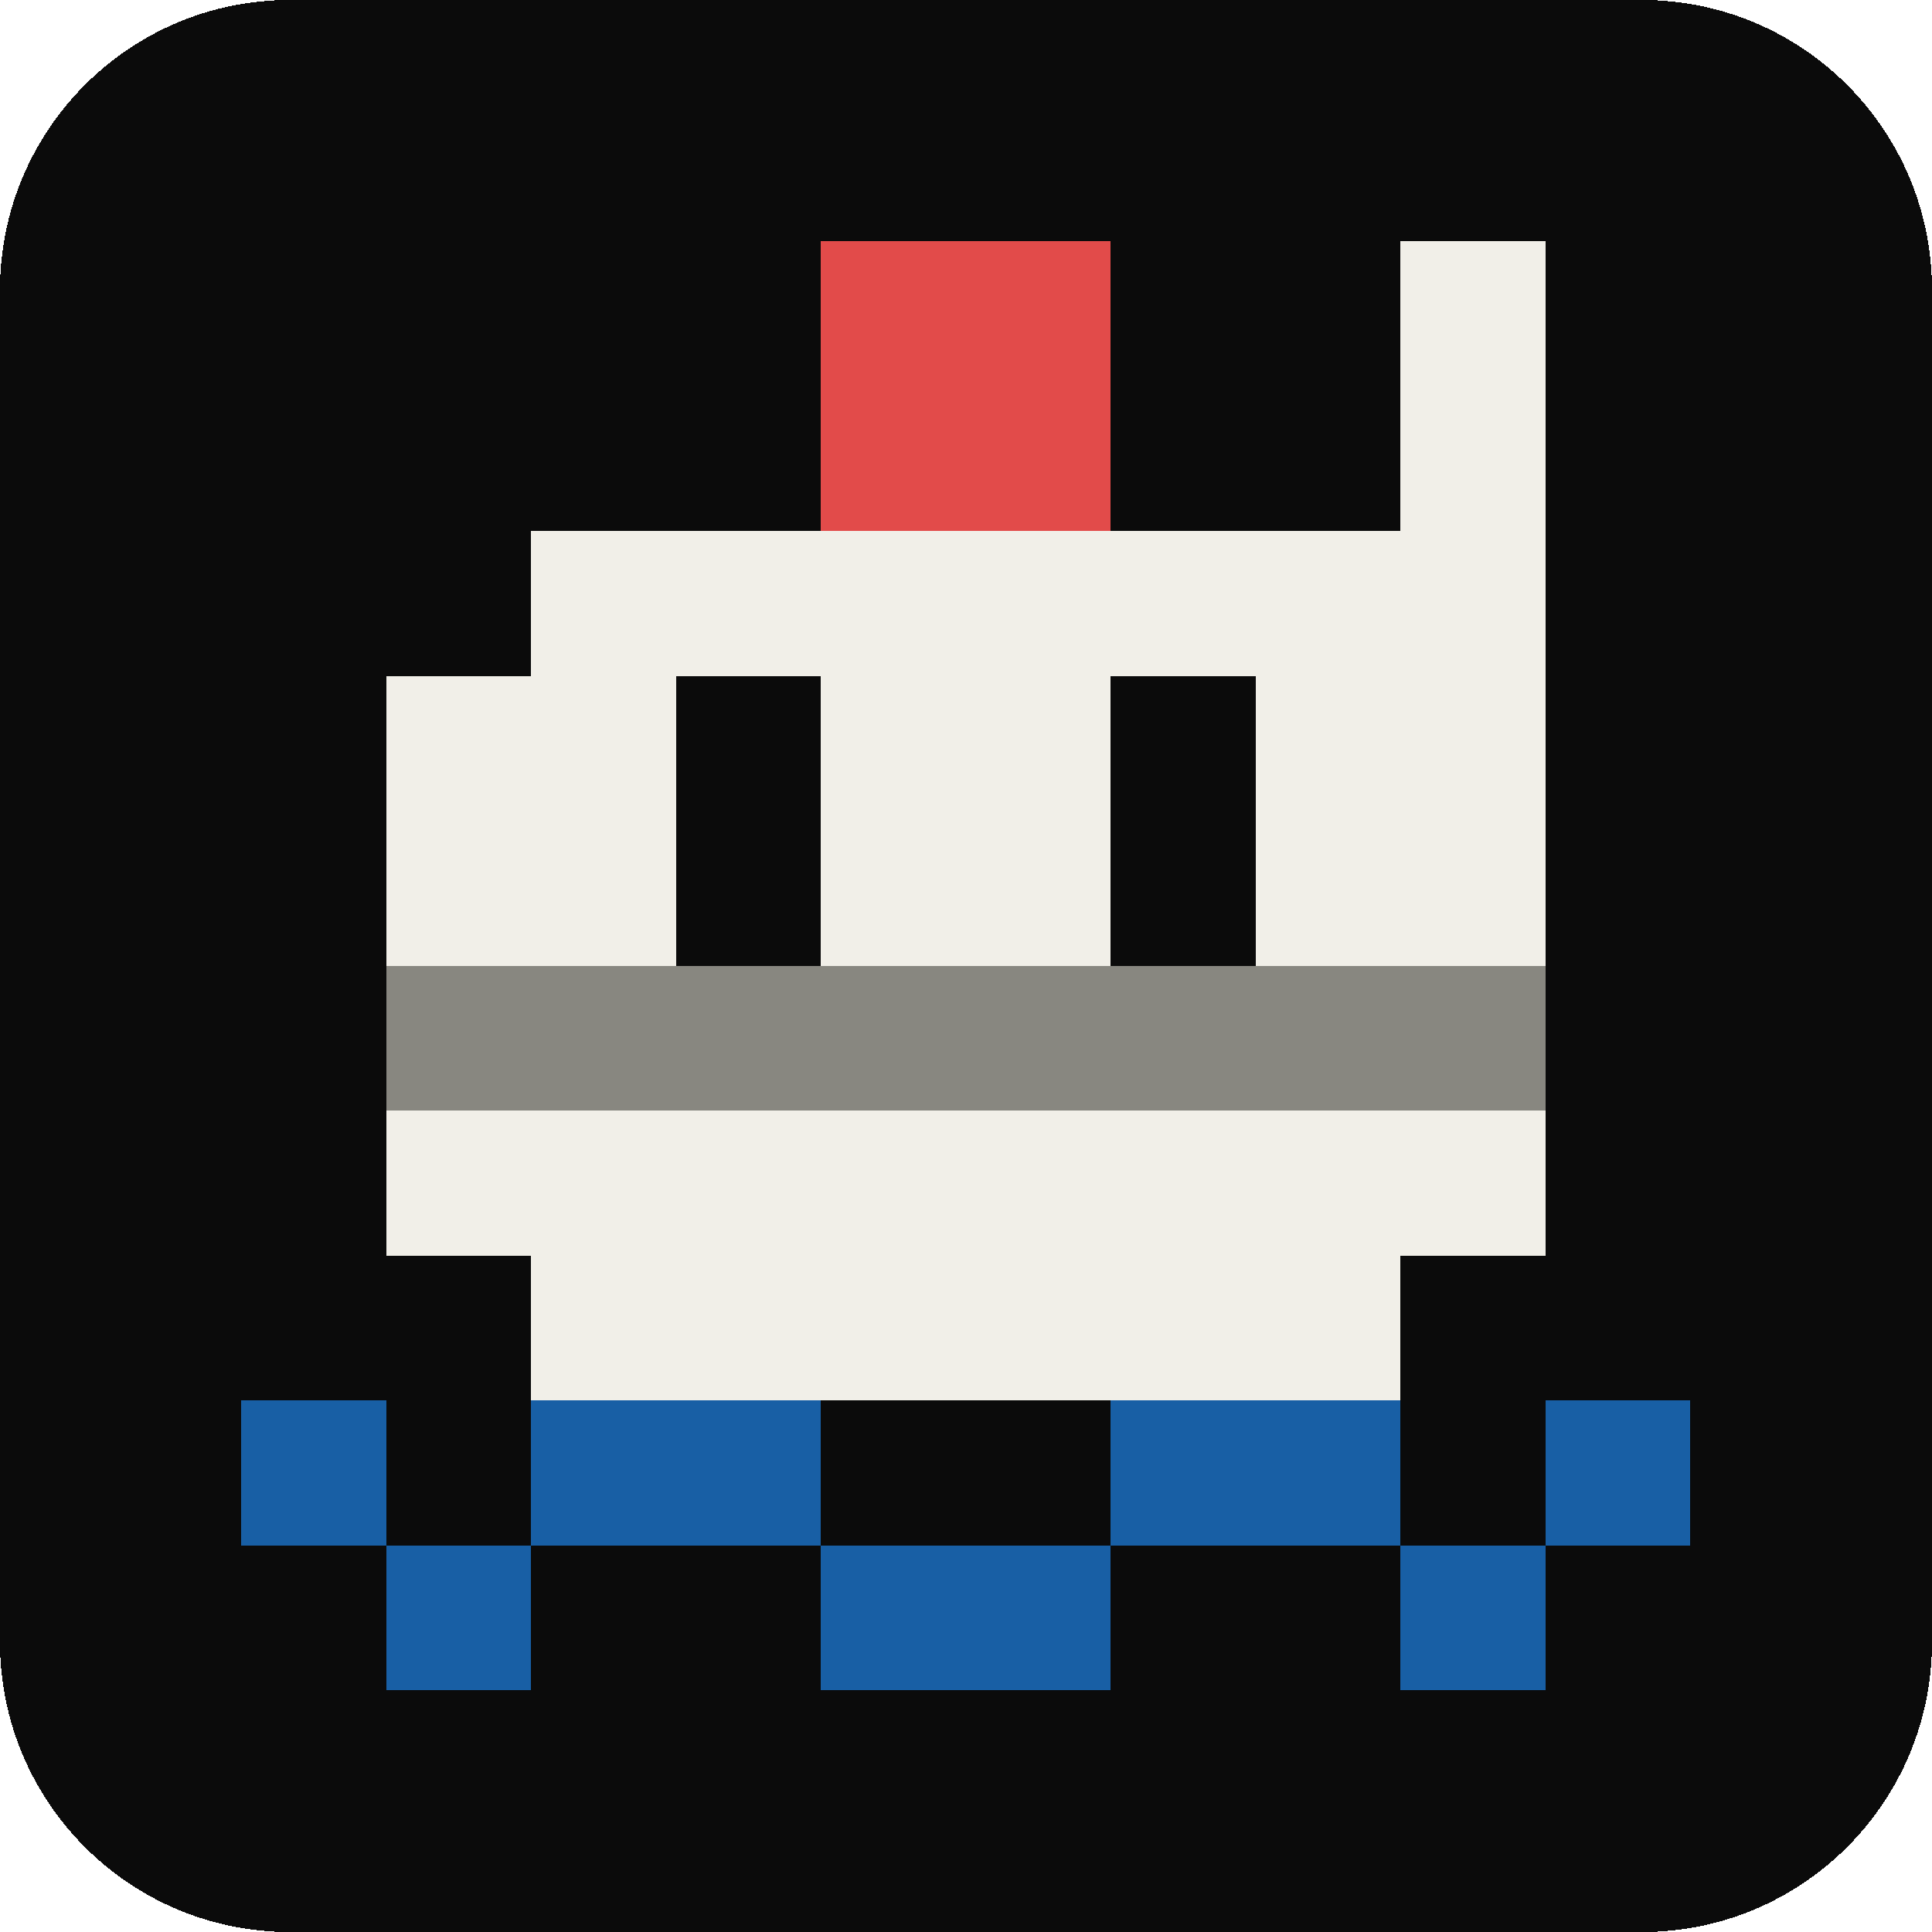
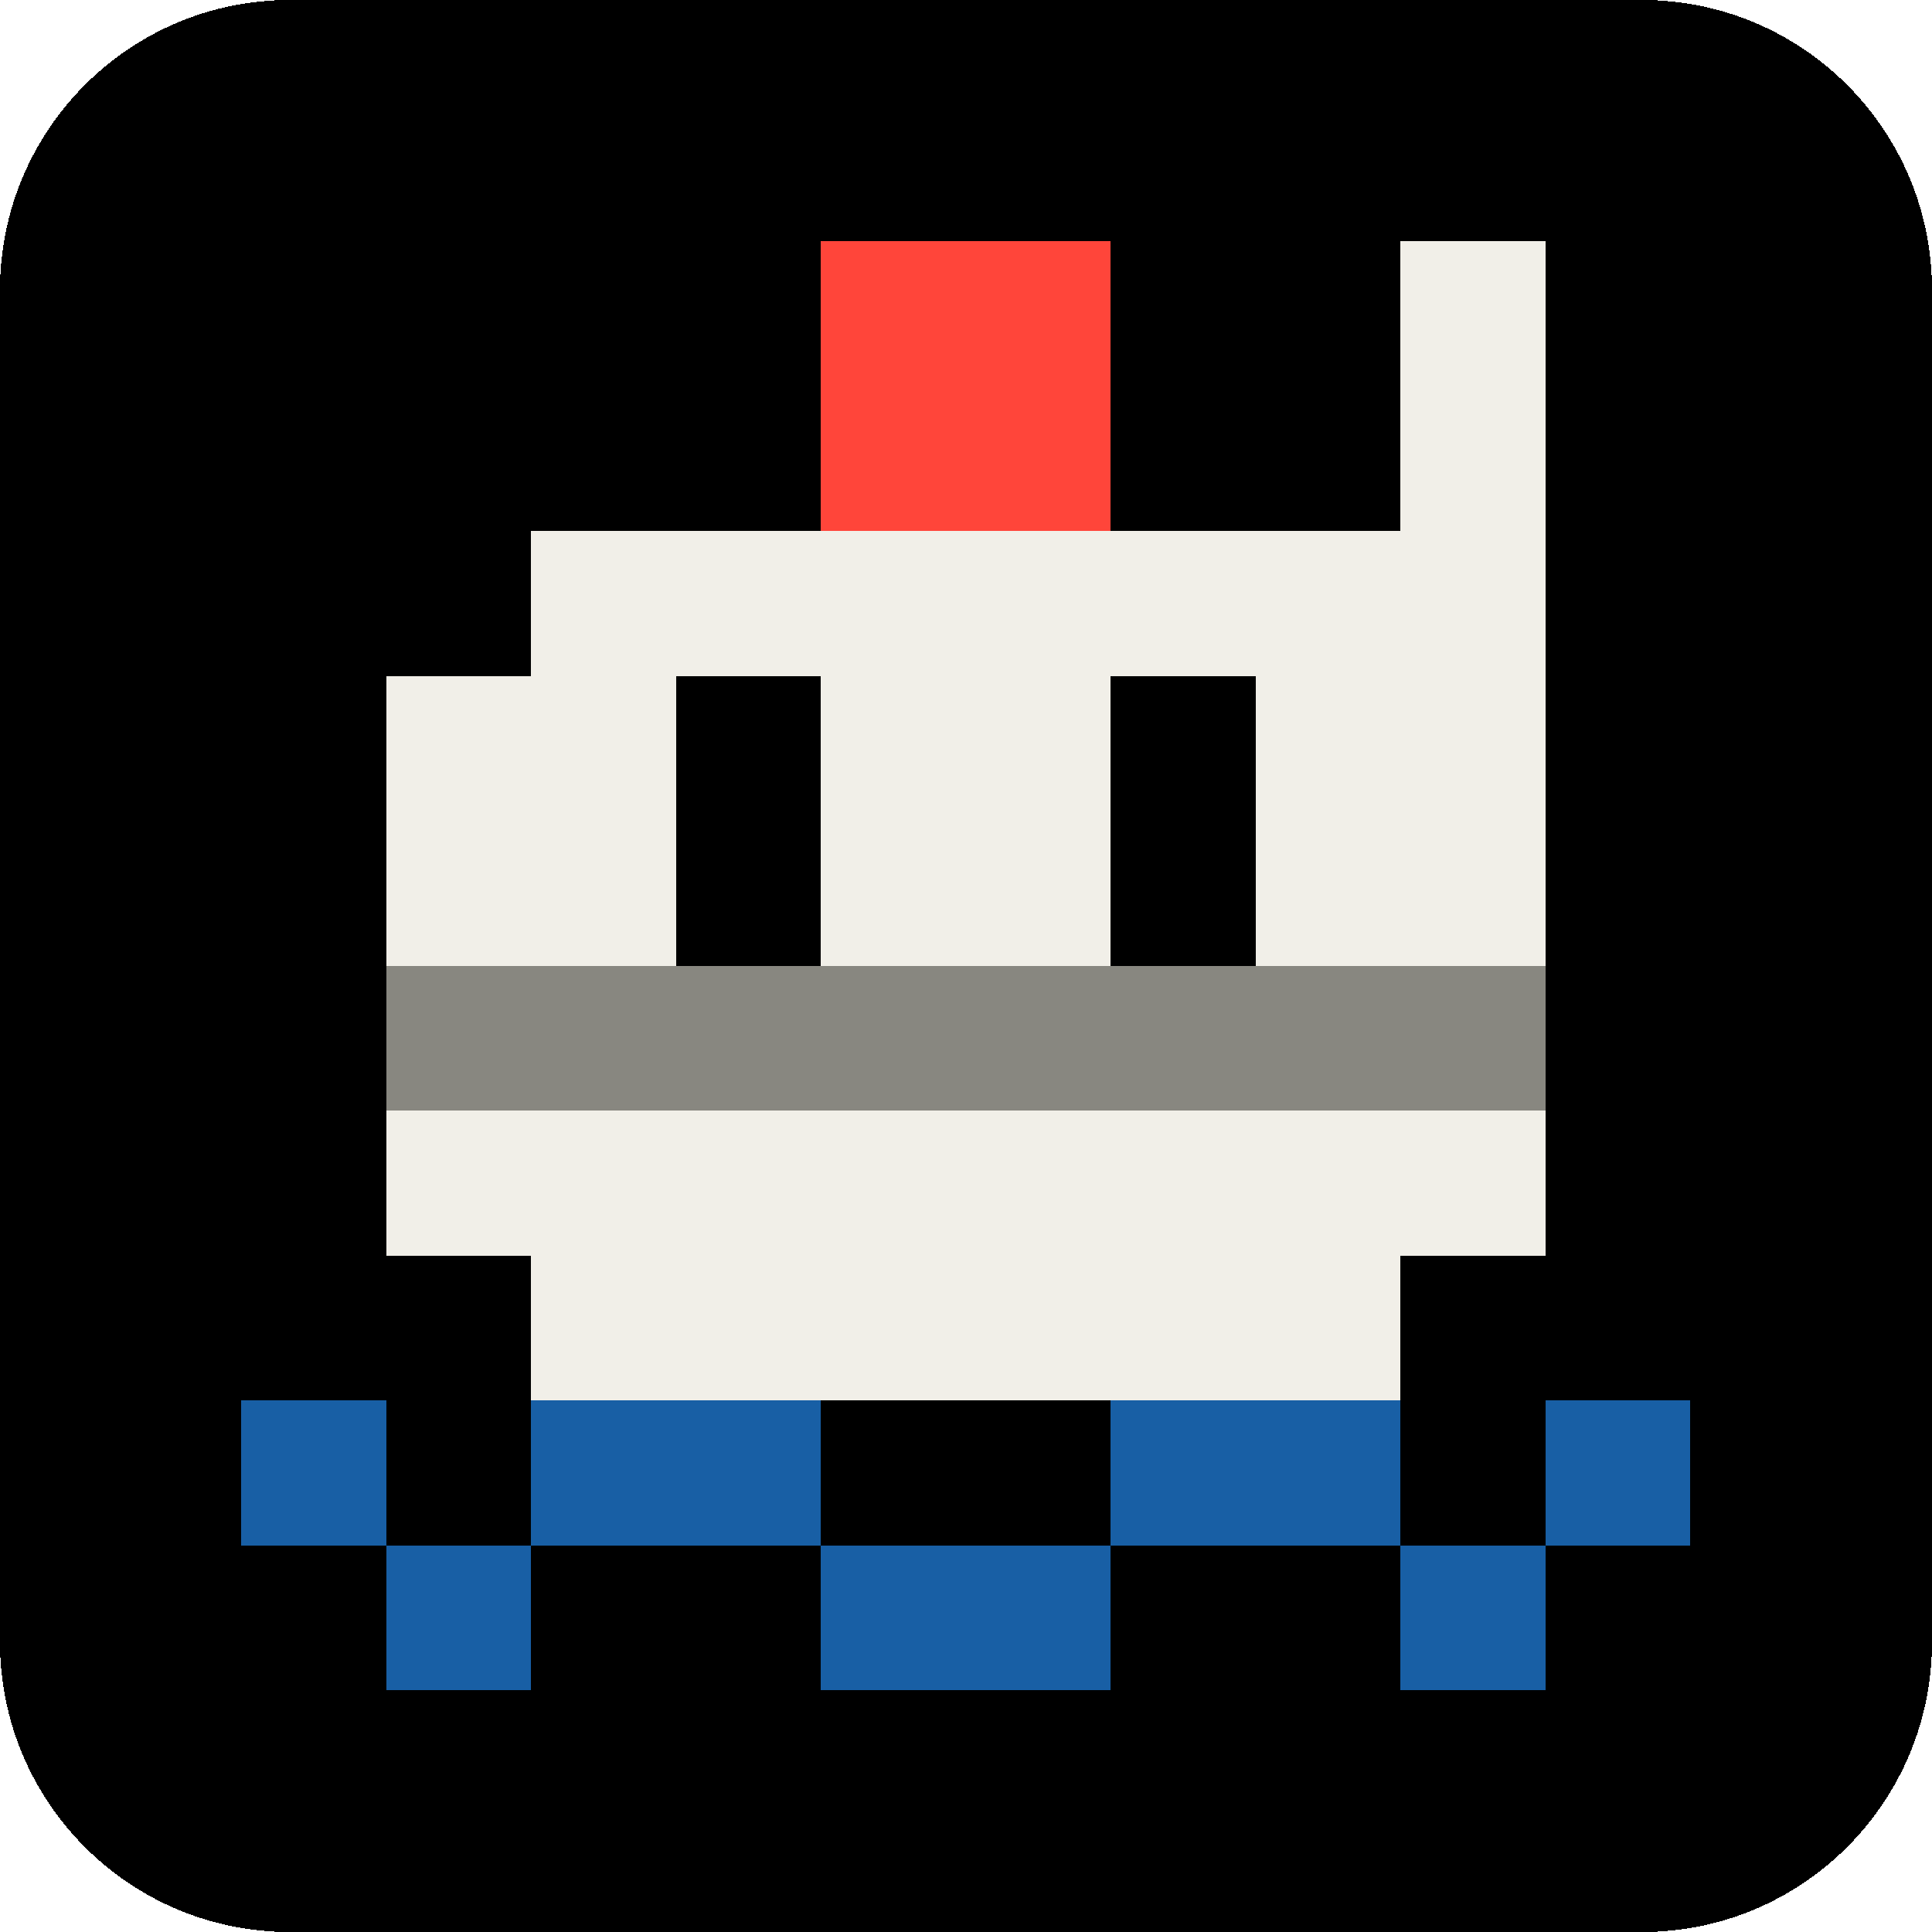
<svg xmlns="http://www.w3.org/2000/svg" shape-rendering="crispEdges" width="80" height="80" viewBox="0 0 80 80">
-   <rect width="80" height="80" rx="12" fill="#0b0b0b" />
+   <rect width="80" height="80" rx="12" fill="#000000" />
  <g>
-     <rect x="34" y="10" width="6" height="6" fill="#E24B4A" />
-     <rect x="40" y="10" width="6" height="6" fill="#E24B4A" />
+     <rect x="34" y="10" width="6" height="6" fill="#FF453A" />
+     <rect x="40" y="10" width="6" height="6" fill="#FF453A" />
    <rect x="58" y="10" width="6" height="6" fill="#F1EFE8" />
-     <rect x="34" y="16" width="6" height="6" fill="#E24B4A" />
-     <rect x="40" y="16" width="6" height="6" fill="#E24B4A" />
+     <rect x="34" y="16" width="6" height="6" fill="#FF453A" />
+     <rect x="40" y="16" width="6" height="6" fill="#FF453A" />
    <rect x="58" y="16" width="6" height="6" fill="#F1EFE8" />
    <rect x="22" y="22" width="6" height="6" fill="#F1EFE8" />
    <rect x="28" y="22" width="6" height="6" fill="#F1EFE8" />
    <rect x="34" y="22" width="6" height="6" fill="#F1EFE8" />
    <rect x="40" y="22" width="6" height="6" fill="#F1EFE8" />
    <rect x="46" y="22" width="6" height="6" fill="#F1EFE8" />
    <rect x="52" y="22" width="6" height="6" fill="#F1EFE8" />
    <rect x="58" y="22" width="6" height="6" fill="#F1EFE8" />
    <rect x="16" y="28" width="6" height="6" fill="#F1EFE8" />
    <rect x="22" y="28" width="6" height="6" fill="#F1EFE8" />
    <rect x="34" y="28" width="6" height="6" fill="#F1EFE8" />
    <rect x="40" y="28" width="6" height="6" fill="#F1EFE8" />
    <rect x="52" y="28" width="6" height="6" fill="#F1EFE8" />
    <rect x="58" y="28" width="6" height="6" fill="#F1EFE8" />
    <rect x="16" y="34" width="6" height="6" fill="#F1EFE8" />
    <rect x="22" y="34" width="6" height="6" fill="#F1EFE8" />
    <rect x="34" y="34" width="6" height="6" fill="#F1EFE8" />
    <rect x="40" y="34" width="6" height="6" fill="#F1EFE8" />
    <rect x="52" y="34" width="6" height="6" fill="#F1EFE8" />
    <rect x="58" y="34" width="6" height="6" fill="#F1EFE8" />
    <rect x="16" y="40" width="6" height="6" fill="#888780" />
    <rect x="22" y="40" width="6" height="6" fill="#888780" />
    <rect x="28" y="40" width="6" height="6" fill="#888780" />
    <rect x="34" y="40" width="6" height="6" fill="#888780" />
    <rect x="40" y="40" width="6" height="6" fill="#888780" />
    <rect x="46" y="40" width="6" height="6" fill="#888780" />
    <rect x="52" y="40" width="6" height="6" fill="#888780" />
    <rect x="58" y="40" width="6" height="6" fill="#888780" />
    <rect x="16" y="46" width="6" height="6" fill="#F1EFE8" />
    <rect x="22" y="46" width="6" height="6" fill="#F1EFE8" />
    <rect x="28" y="46" width="6" height="6" fill="#F1EFE8" />
    <rect x="34" y="46" width="6" height="6" fill="#F1EFE8" />
    <rect x="40" y="46" width="6" height="6" fill="#F1EFE8" />
    <rect x="46" y="46" width="6" height="6" fill="#F1EFE8" />
    <rect x="52" y="46" width="6" height="6" fill="#F1EFE8" />
    <rect x="58" y="46" width="6" height="6" fill="#F1EFE8" />
    <rect x="22" y="52" width="6" height="6" fill="#F1EFE8" />
    <rect x="28" y="52" width="6" height="6" fill="#F1EFE8" />
    <rect x="34" y="52" width="6" height="6" fill="#F1EFE8" />
    <rect x="40" y="52" width="6" height="6" fill="#F1EFE8" />
    <rect x="46" y="52" width="6" height="6" fill="#F1EFE8" />
    <rect x="52" y="52" width="6" height="6" fill="#F1EFE8" />
    <rect x="10" y="58" width="6" height="6" fill="#185FA5" />
    <rect x="22" y="58" width="6" height="6" fill="#185FA5" />
    <rect x="28" y="58" width="6" height="6" fill="#185FA5" />
    <rect x="46" y="58" width="6" height="6" fill="#185FA5" />
    <rect x="52" y="58" width="6" height="6" fill="#185FA5" />
    <rect x="64" y="58" width="6" height="6" fill="#185FA5" />
    <rect x="16" y="64" width="6" height="6" fill="#185FA5" />
    <rect x="34" y="64" width="6" height="6" fill="#185FA5" />
    <rect x="40" y="64" width="6" height="6" fill="#185FA5" />
    <rect x="58" y="64" width="6" height="6" fill="#185FA5" />
  </g>
</svg>
